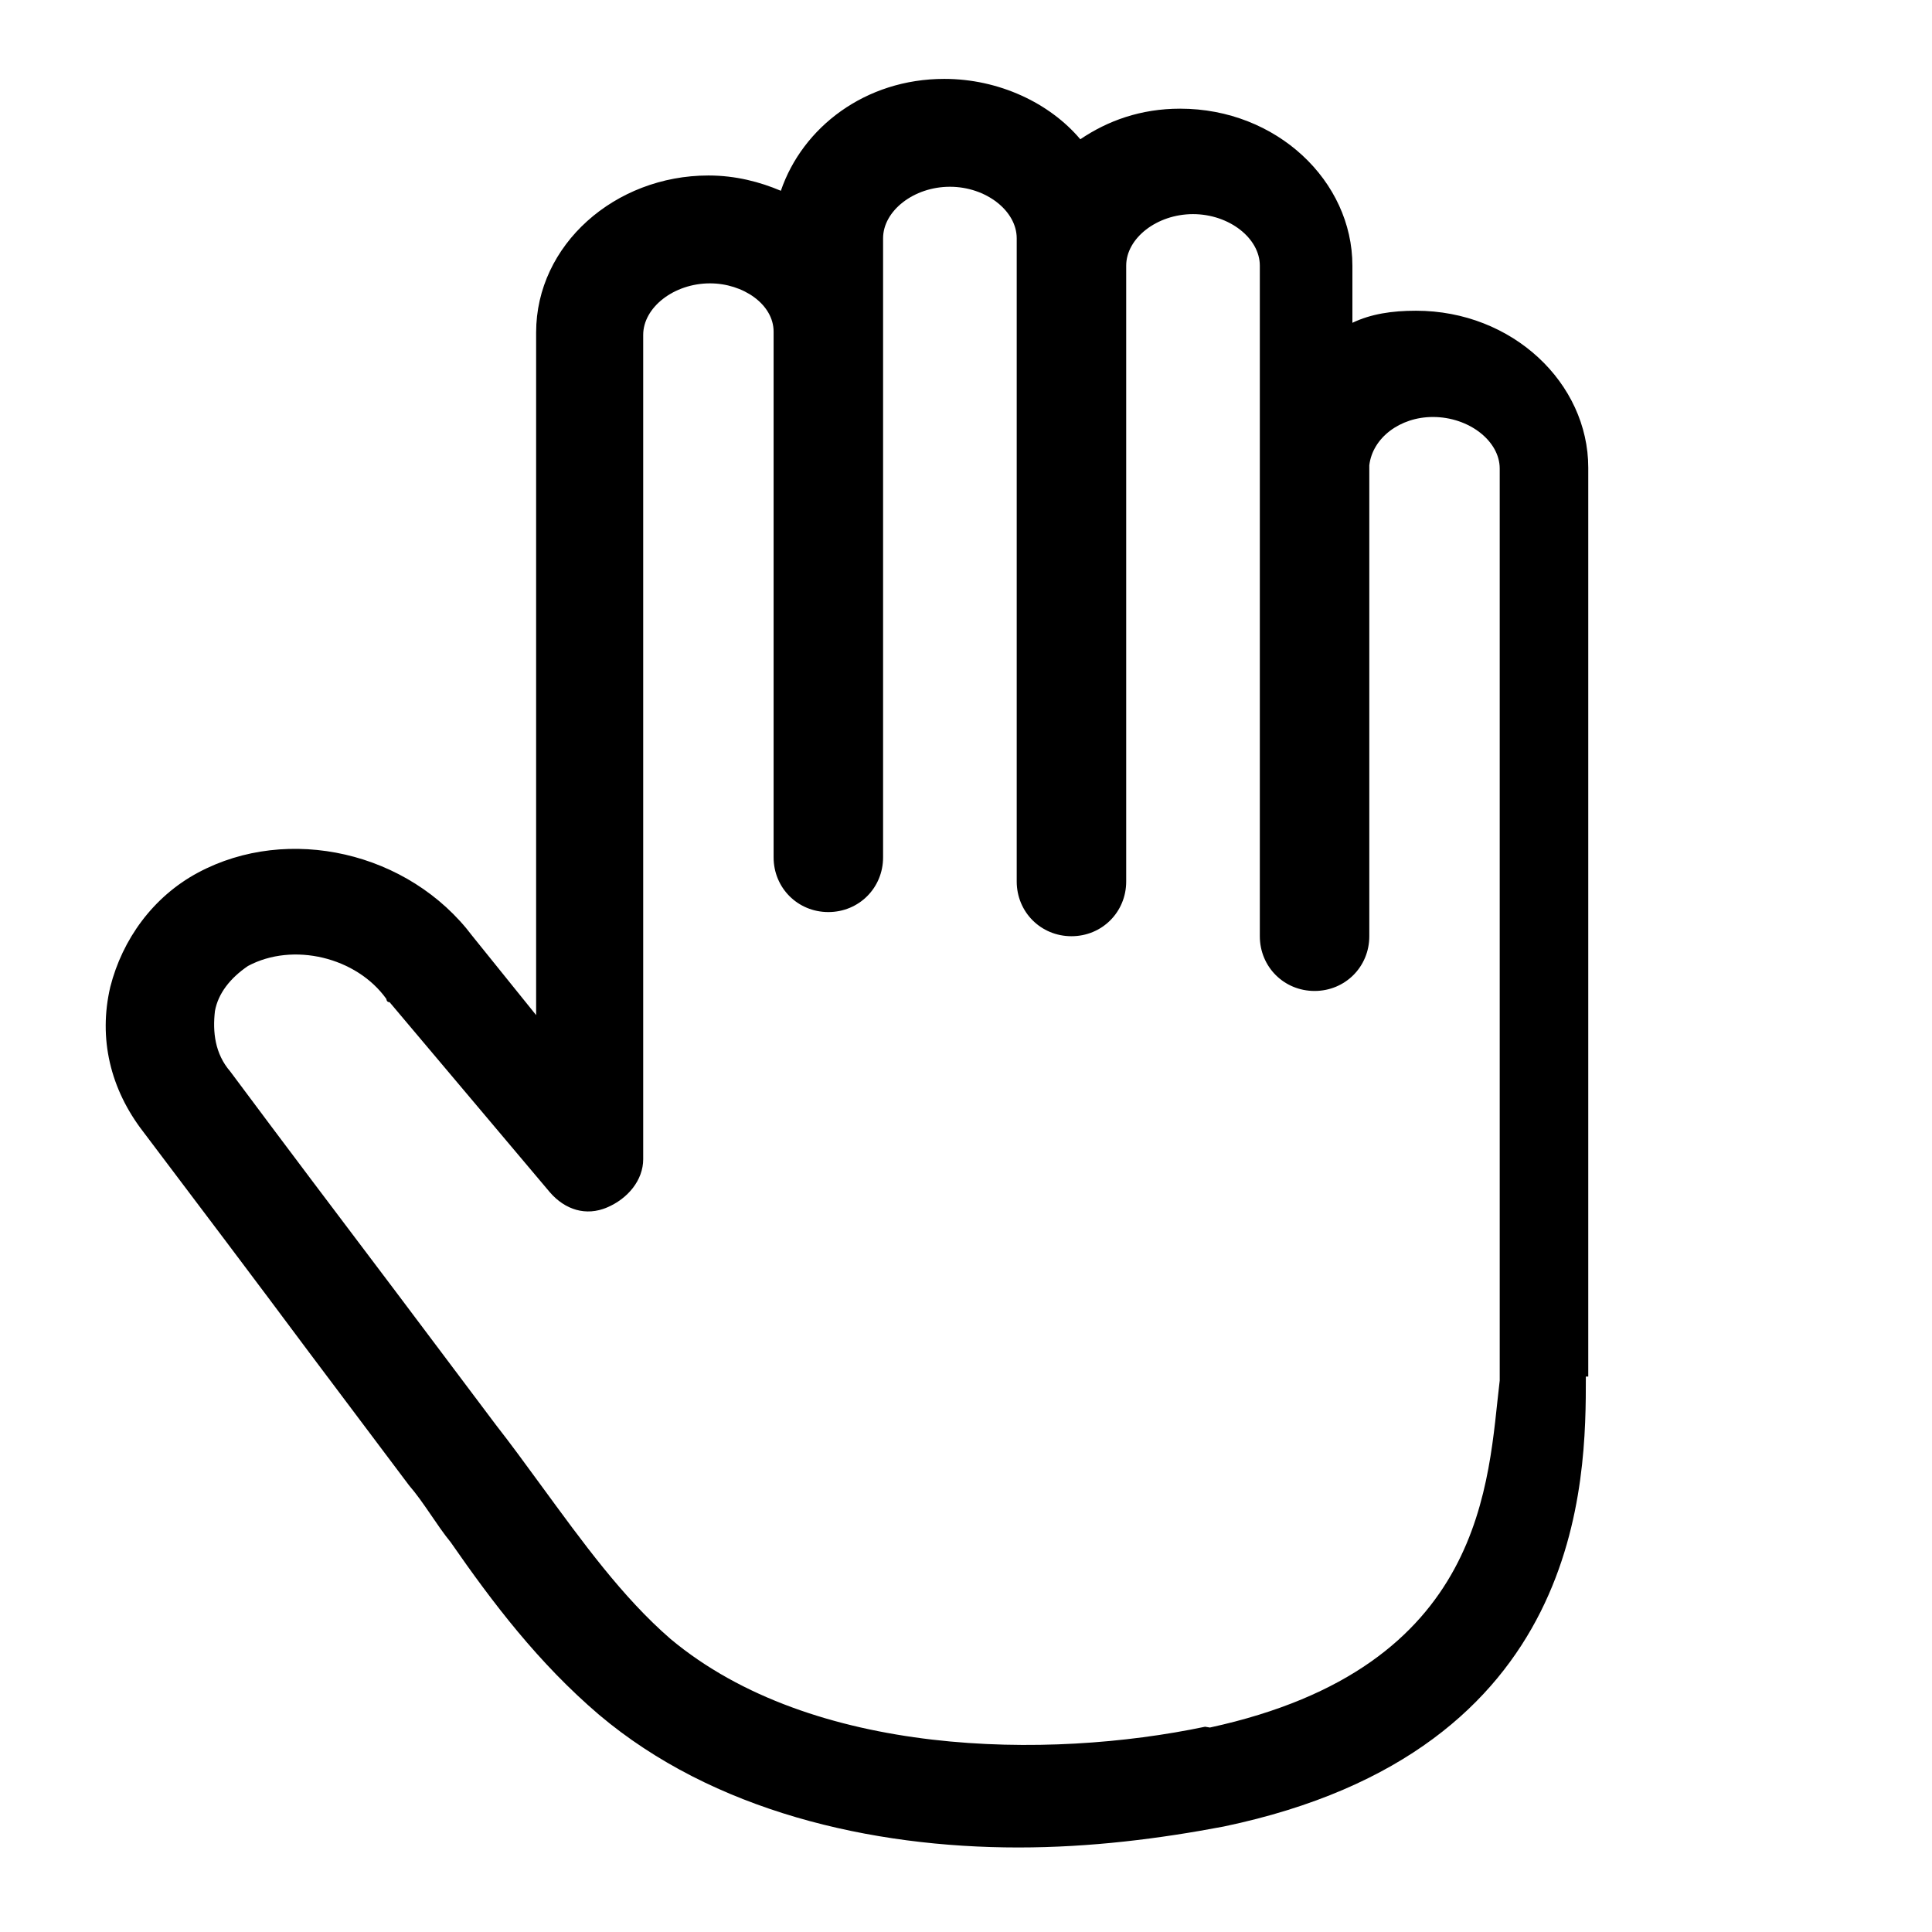
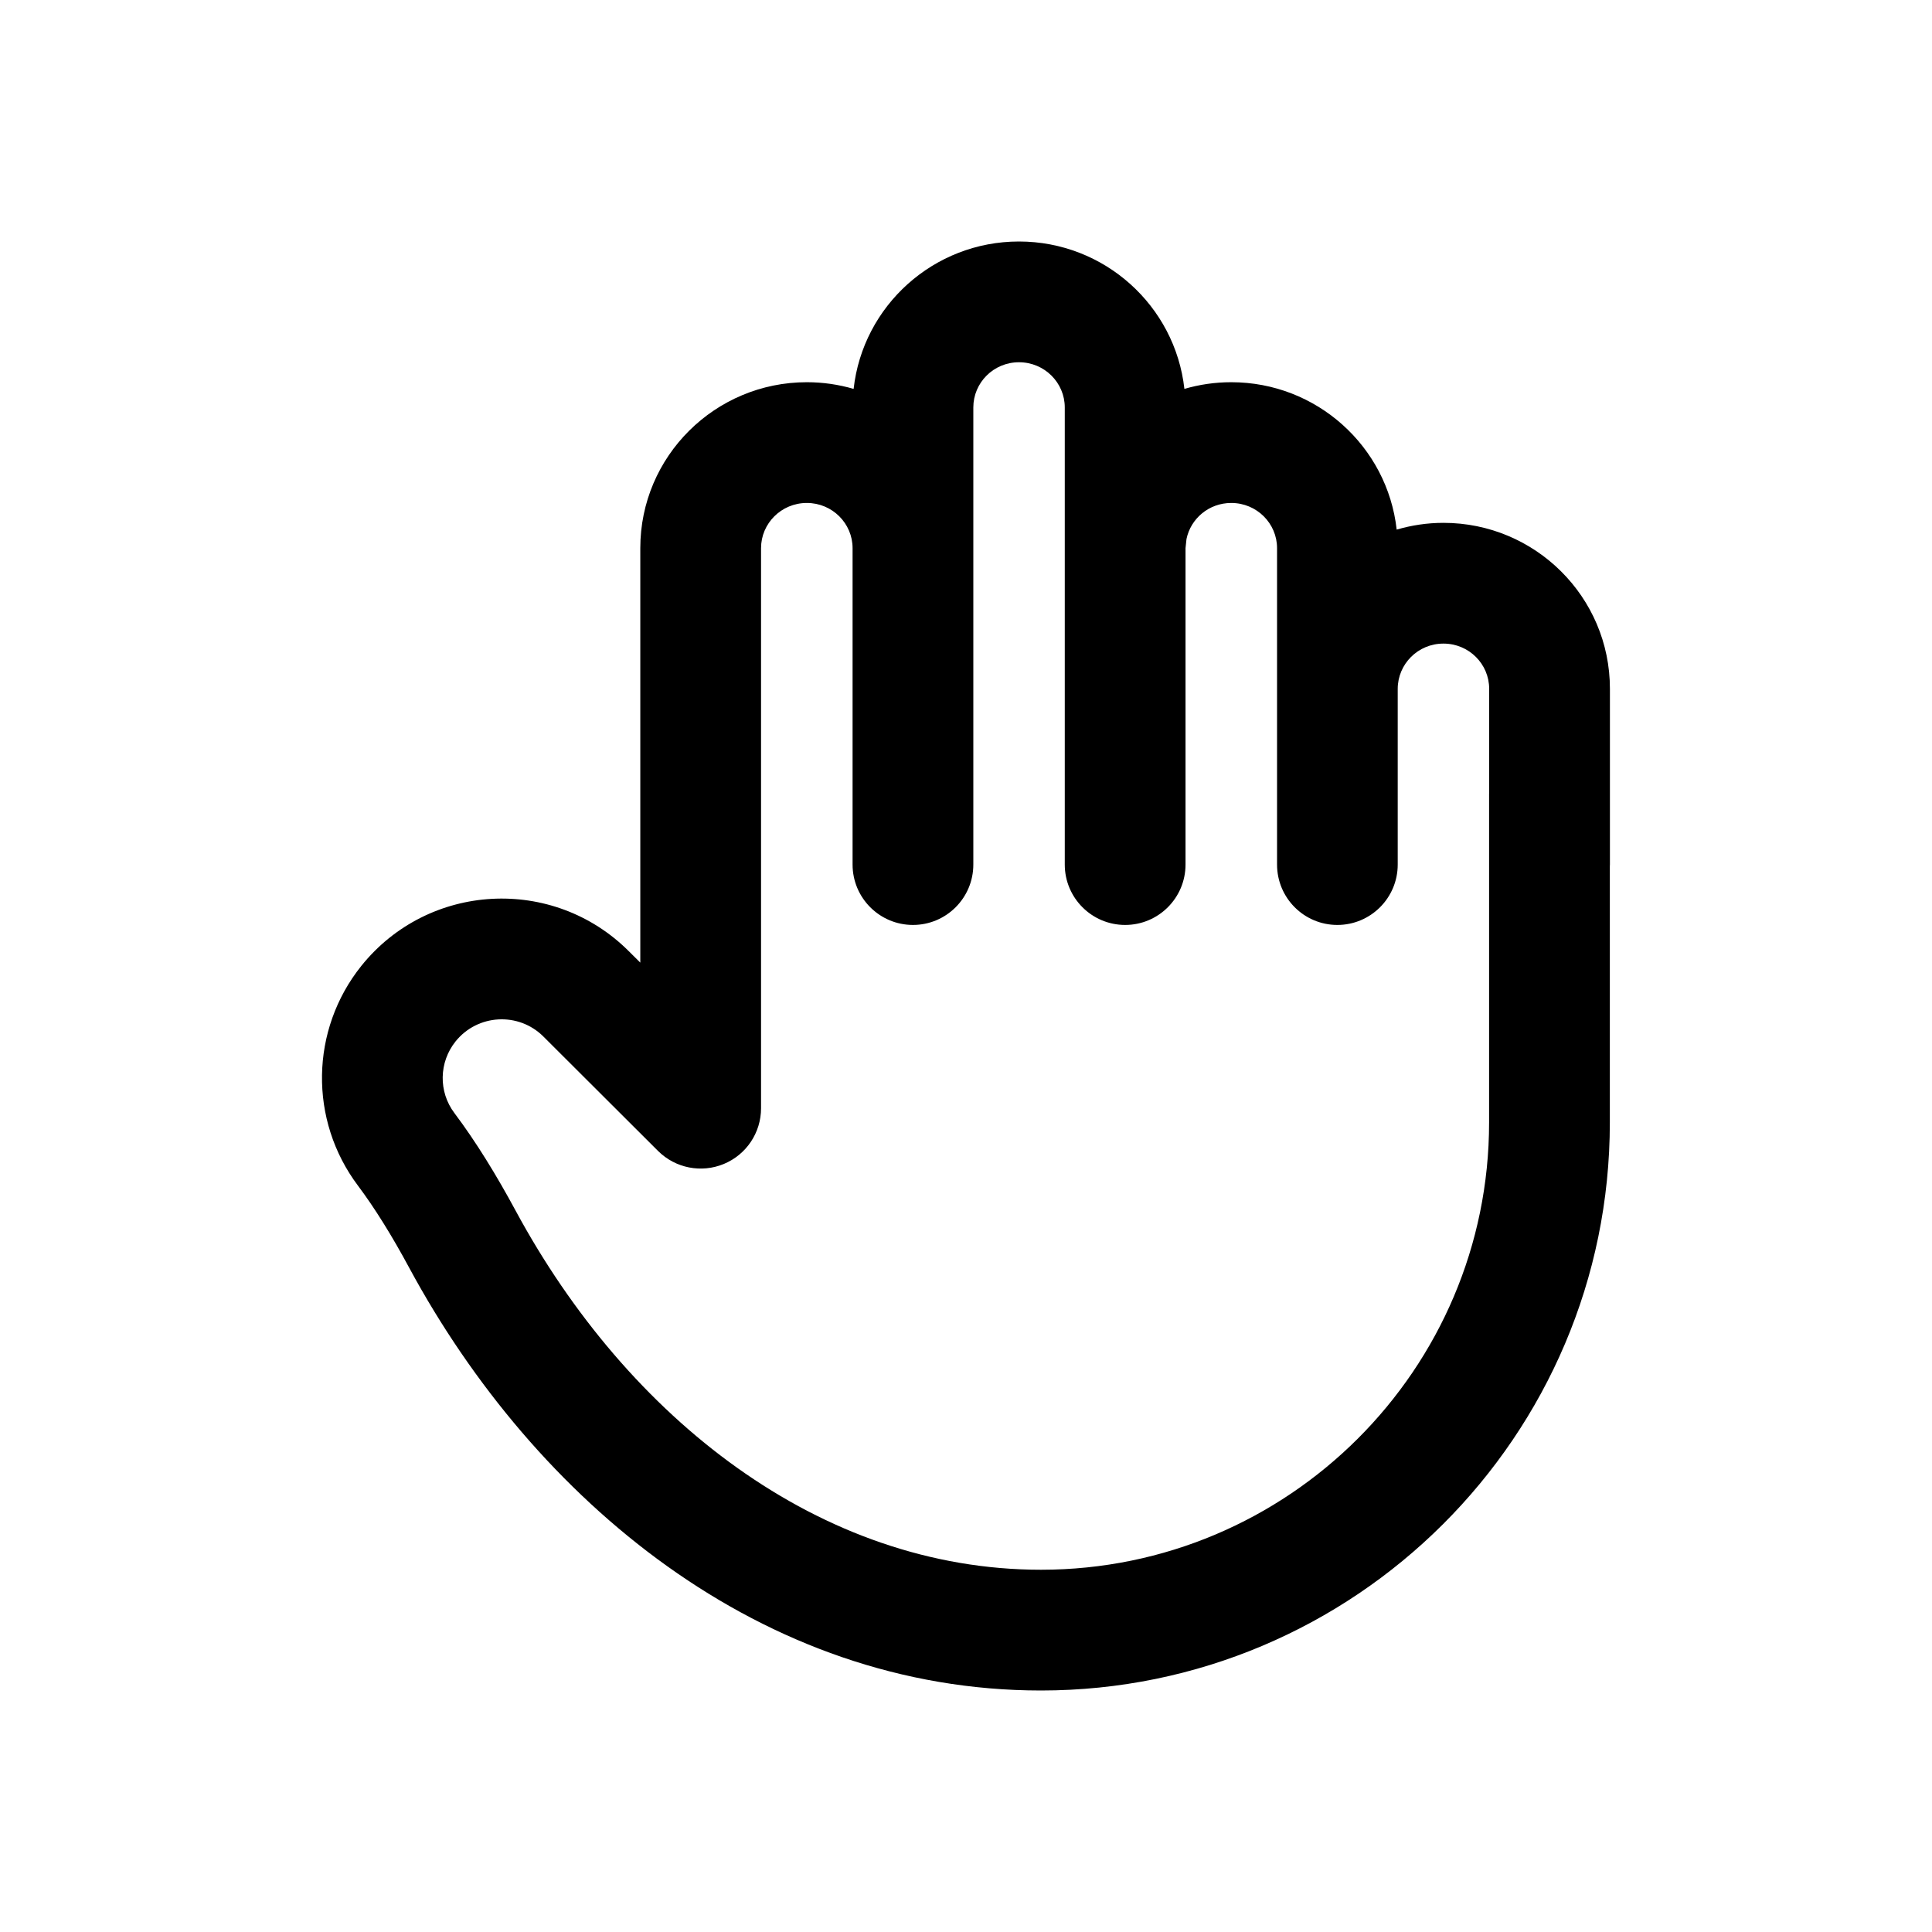
- <svg xmlns="http://www.w3.org/2000/svg" width="24" height="24" fill="currentColor" fill-rule="evenodd" viewBox="0 0 24 24">
-   <path d="M19.73 17.1v-11.29c0-1.05-.94-1.95-2.14-1.95-.3 0-.56 .04-.79 .15v-.71c0-1.05-.94-1.95-2.14-1.95-.49 0-.9 .15-1.24 .38-.38-.45-1.01-.75-1.69-.75-.98 0-1.76 .6-2.03 1.39-.26-.11-.56-.19-.9-.19-1.16 0-2.14 .86-2.14 1.95v8.48l-.79-.98c-.79-1.05-2.29-1.39-3.41-.79-.56 .3-.94 .83-1.09 1.42-.15 .64 0 1.27 .41 1.8 .68 .9 1.39 1.84 2.06 2.74l1.24 1.65c.19 .22 .34 .49 .52 .71 .52 .75 1.09 1.5 1.84 2.14 1.42 1.2 3.38 1.65 5.21 1.65 .9 0 1.76-.11 2.55-.26 4.5-.94 4.5-4.31 4.5-5.59Zm-4.76 4.35c-1.95 .41-4.88 .38-6.64-1.09-.6-.52-1.09-1.2-1.61-1.91-.19-.26-.38-.52-.56-.75l-1.24-1.65c-.68-.9-1.39-1.84-2.06-2.74-.19-.22-.22-.49-.19-.75 .04-.22 .19-.41 .41-.56 .56-.3 1.35-.11 1.72 .41 0 0 0 .04 .04 .04l1.99 2.36c.19 .22 .45 .3 .71 .19s.45-.34 .45-.6v-10.24c0-.34 .38-.64 .83-.64 .41 0 .79 .26 .79 .6v.15 .04 6.34c0 .38 .3 .68 .68 .68s.68-.3 .68-.68v-6.49c0-.04 0-.04 0-.08v-1.12c0-.34 .38-.64 .83-.64s.83 .3 .83 .64v.38 7.46 .15c0 .38 .3 .68 .68 .68s.68-.3 .68-.68v-.15-7.5c0-.34 .38-.64 .83-.64s.83 .3 .83 .64v2.4 .08 1.01 .04 4.8c0 .38 .3 .68 .68 .68s.68-.3 .68-.68v-5.85c.04-.34 .38-.6 .79-.6 .45 0 .83 .3 .83 .64v11.18 .15c-.15 1.24-.15 3.56-3.6 4.31Z" />
+ <svg xmlns="http://www.w3.org/2000/svg" width="24" height="24" fill="currentColor" viewBox="0 0 24 24">
+   <path fill-rule="evenodd" d="M7.954 6.809C7.954 5.667 8.884 4.748 10.023 4.748C10.224 4.748 10.419 4.777 10.604 4.831C10.719 3.798 11.598 3 12.658 3C13.719 3 14.598 3.798 14.713 4.831C14.898 4.777 15.093 4.748 15.295 4.748C16.356 4.748 17.235 5.546 17.35 6.579C17.534 6.525 17.729 6.495 17.931 6.495C19.069 6.495 19.999 7.414 19.999 8.556V10.74C19.999 10.746 19.998 10.753 19.998 10.759V13.944C19.998 17.843 16.827 21 12.932 21C9.461 21 6.644 18.638 5.084 15.75C4.872 15.356 4.657 15.009 4.447 14.729C3.835 13.915 3.853 12.792 4.489 11.998C5.321 10.962 6.869 10.876 7.81 11.815L7.954 11.958V6.809ZM13.227 10.74V5.061C13.227 4.755 12.976 4.5 12.658 4.5C12.341 4.5 12.091 4.755 12.091 5.061V10.74C12.091 11.154 11.755 11.49 11.341 11.49C10.927 11.49 10.591 11.154 10.591 10.74V6.809C10.591 6.503 10.34 6.248 10.023 6.248C9.705 6.248 9.454 6.503 9.454 6.809V13.767C9.454 14.07 9.272 14.343 8.992 14.459C8.713 14.575 8.39 14.512 8.175 14.298L6.75 12.876C6.441 12.568 5.932 12.597 5.659 12.937C5.452 13.196 5.445 13.562 5.645 13.827C5.915 14.186 6.169 14.602 6.404 15.037C7.797 17.618 10.188 19.5 12.932 19.5C16.002 19.5 18.498 17.011 18.498 13.944V9.866C18.498 9.86 18.499 9.853 18.499 9.847V8.556C18.499 8.25 18.249 7.995 17.931 7.995C17.613 7.995 17.364 8.25 17.363 8.556V10.74C17.363 11.154 17.027 11.49 16.613 11.49C16.199 11.49 15.864 11.154 15.864 10.74V6.809C15.864 6.503 15.613 6.248 15.295 6.248C15.017 6.248 14.791 6.443 14.739 6.696L14.727 6.809V10.74C14.727 11.154 14.391 11.49 13.977 11.49C13.563 11.49 13.227 11.154 13.227 10.74Z" />
</svg>
